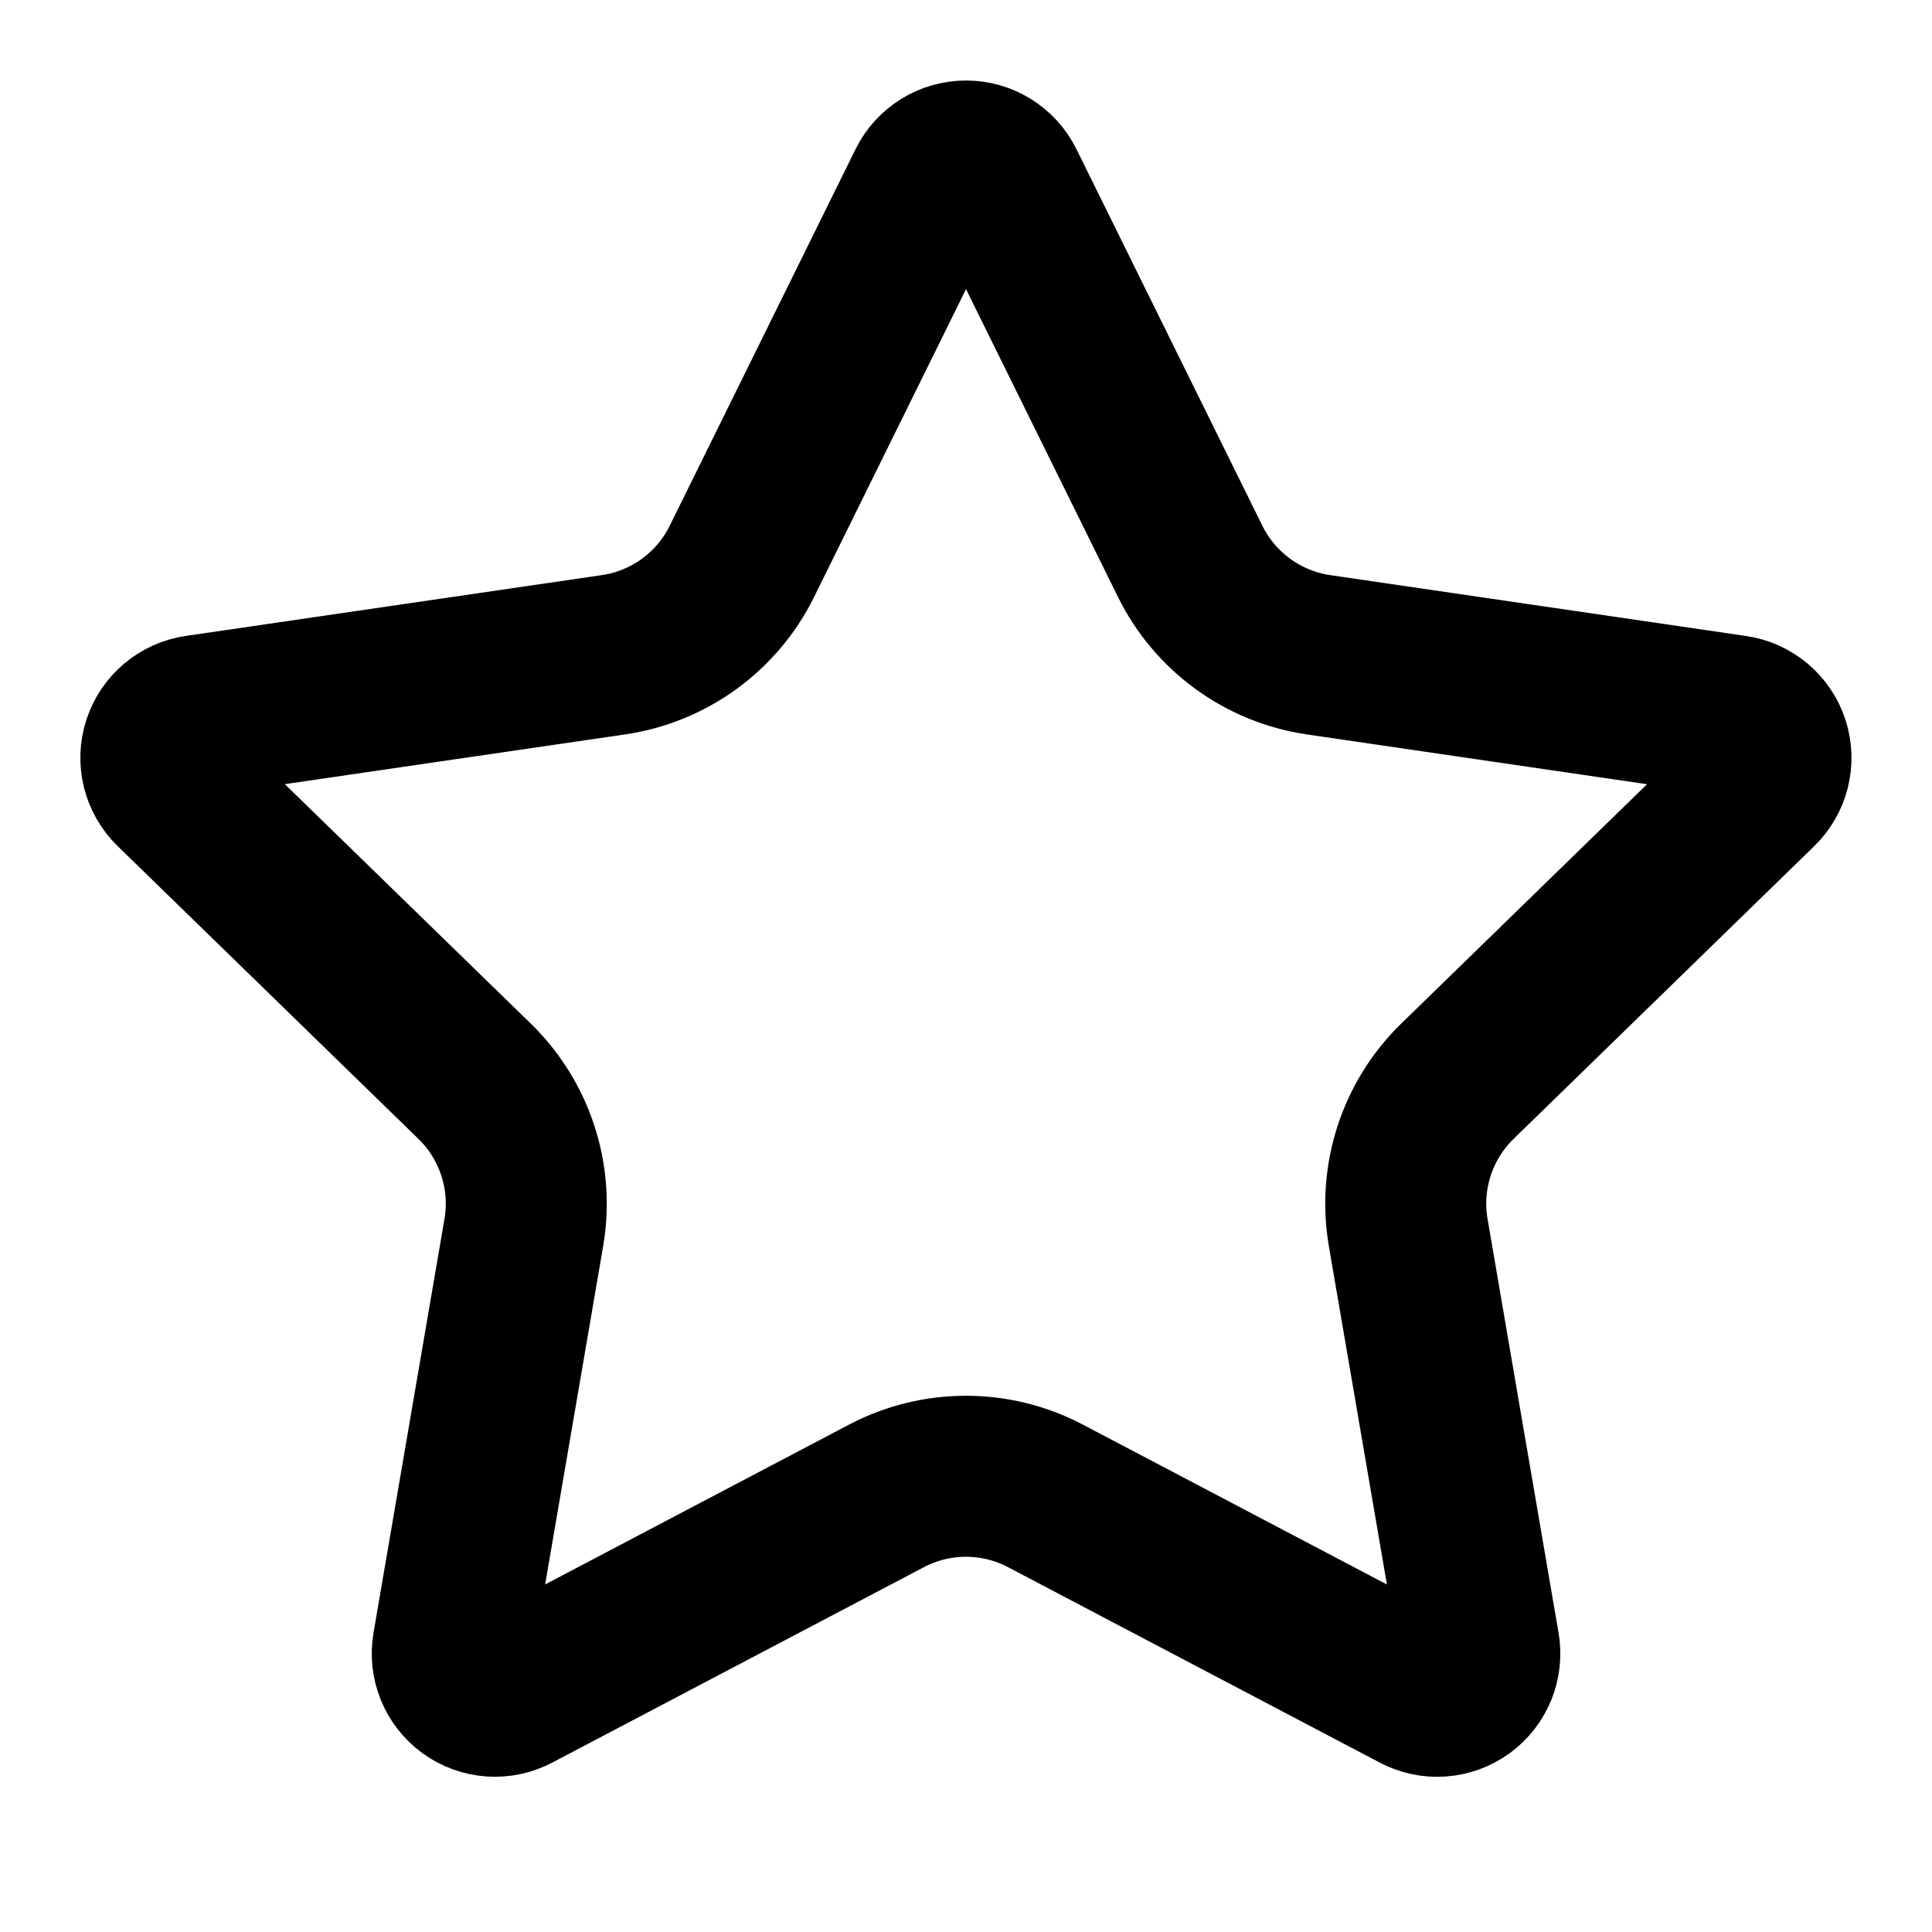
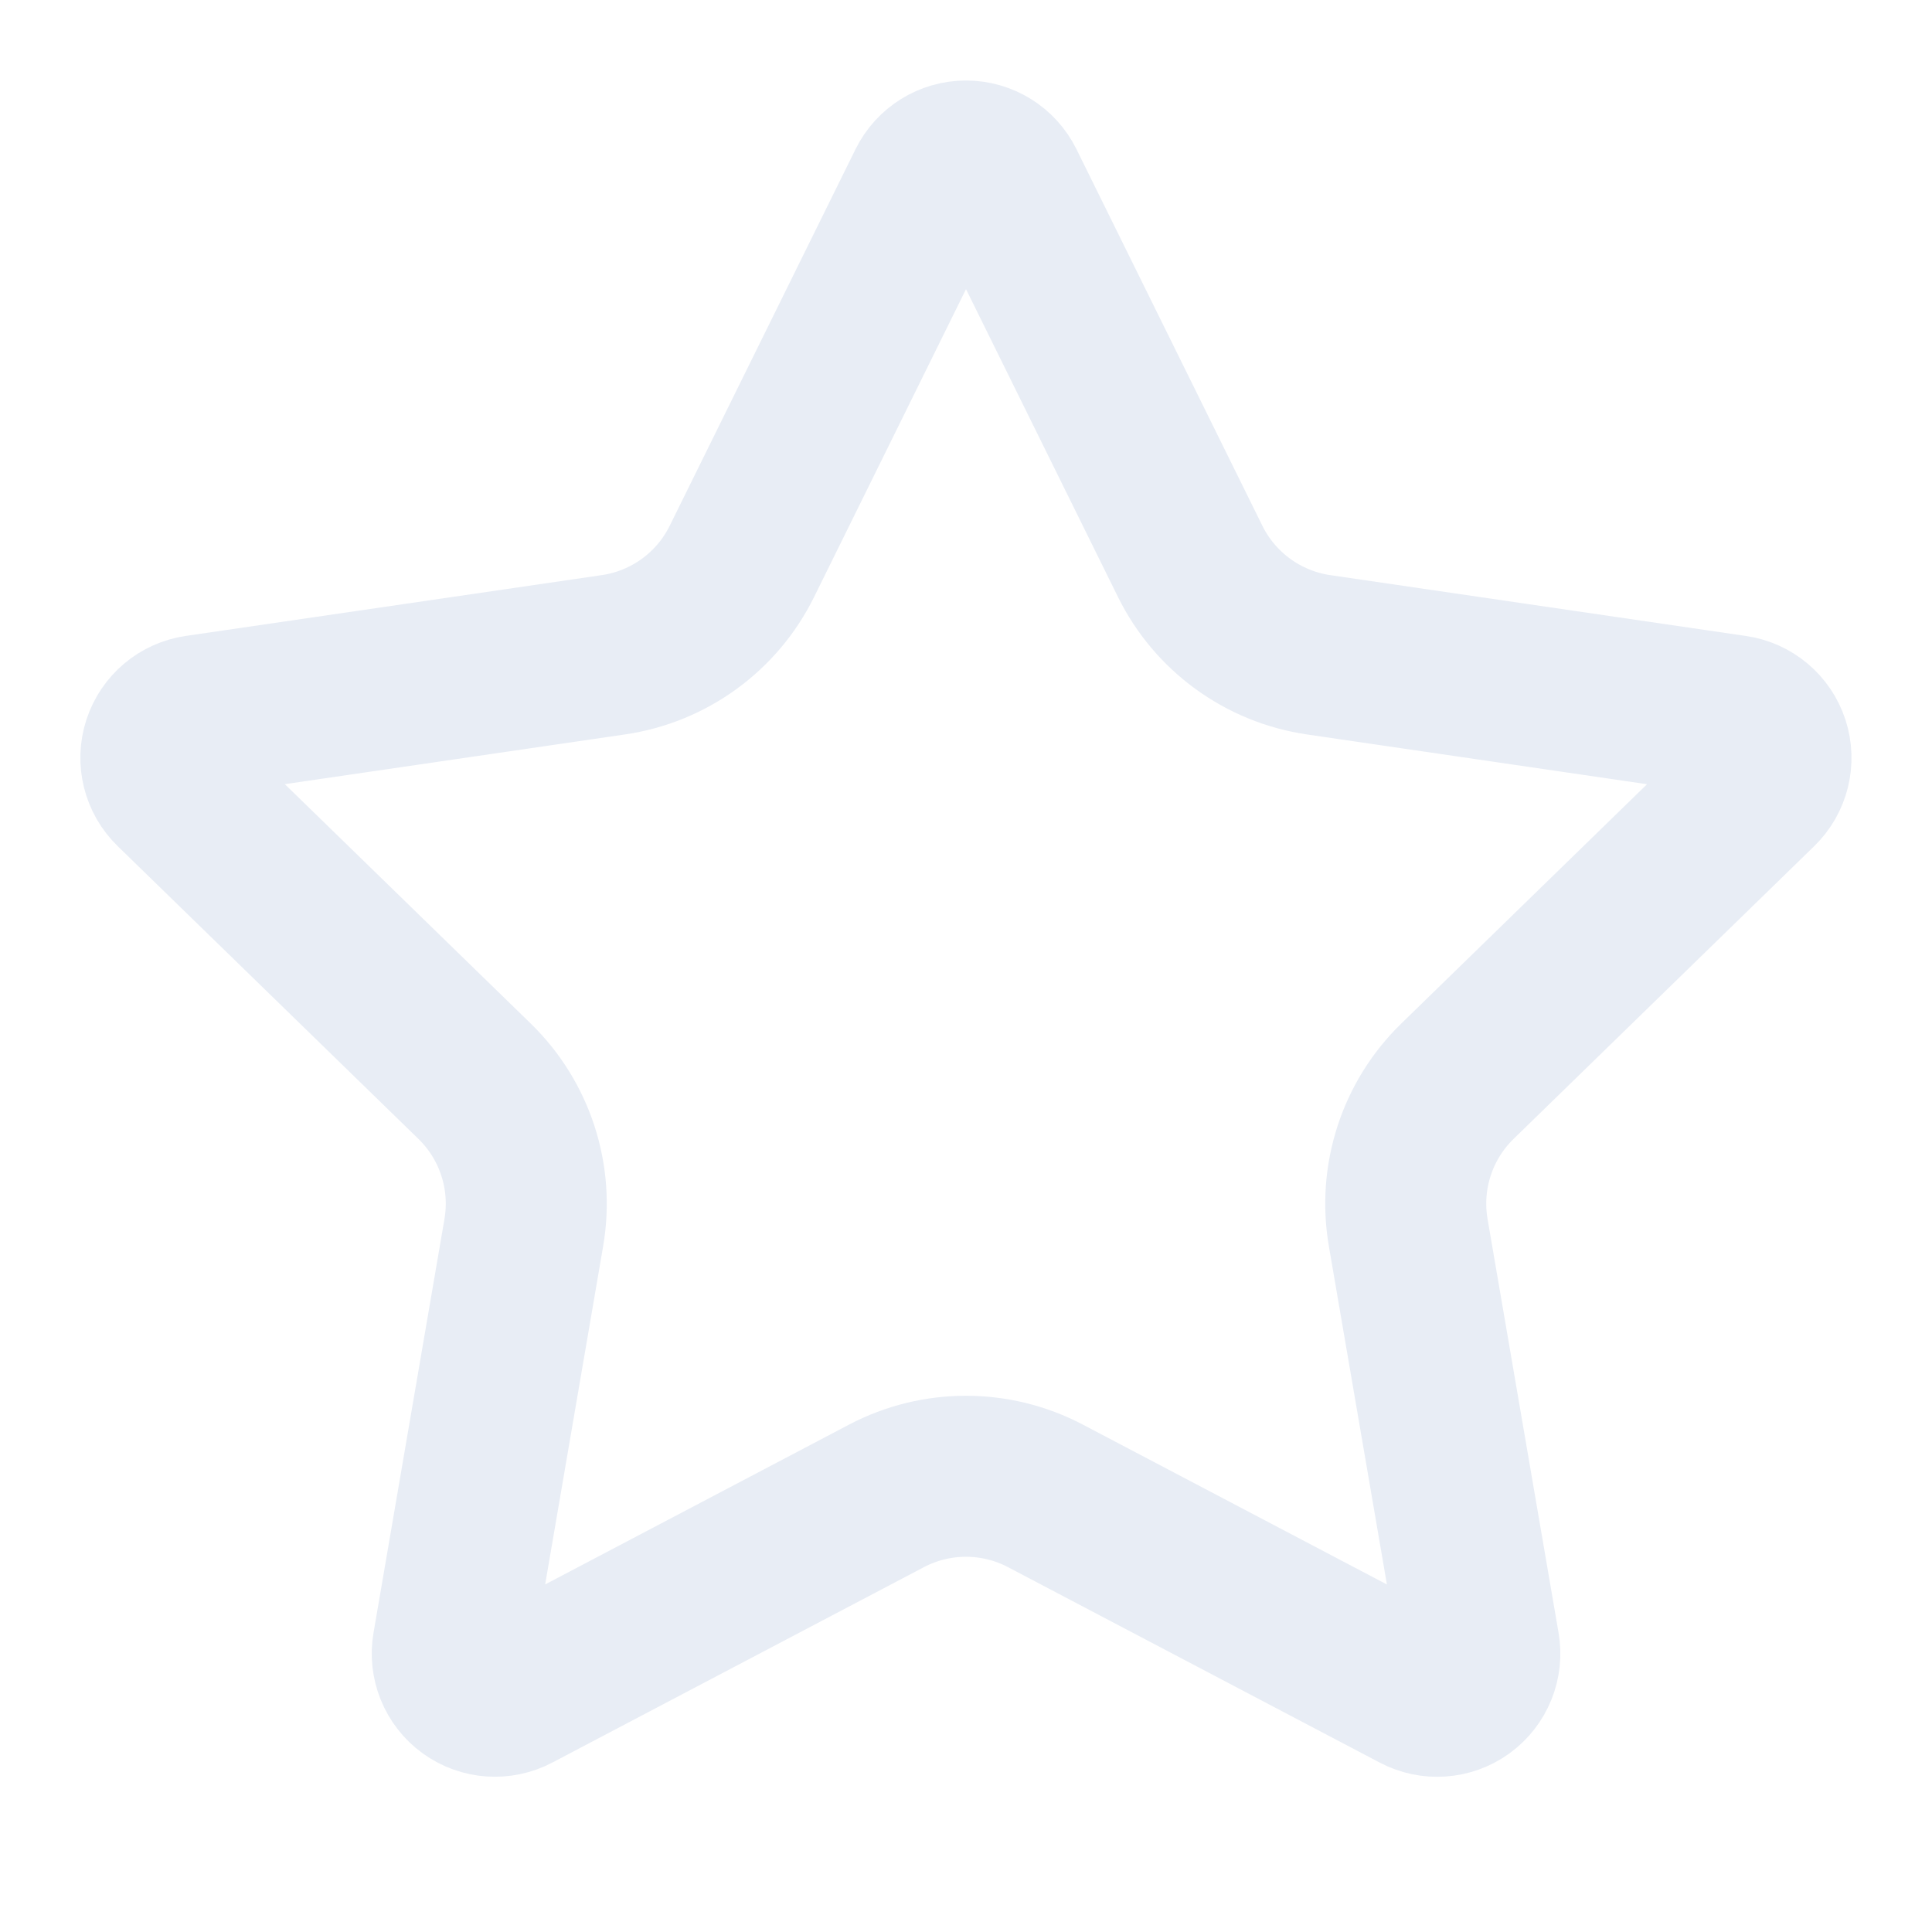
- <svg xmlns="http://www.w3.org/2000/svg" width="24" height="24" viewBox="0 0 24 24" fill="none" stroke="currentColor" stroke-width="2" stroke-linecap="round" stroke-linejoin="round" class="lucide lucide-star preview-icon">
+ <svg xmlns="http://www.w3.org/2000/svg" width="24" height="24" viewBox="0 0 24 24" fill="none" stroke="#E8EDF5" stroke-width="2" stroke-linecap="round" stroke-linejoin="round" class="lucide lucide-star preview-icon">
  <path d="M11.525 2.295a.53.53 0 0 1 .95 0l2.31 4.679a2.123 2.123 0 0 0 1.595 1.16l5.166.756a.53.53 0 0 1 .294.904l-3.736 3.638a2.123 2.123 0 0 0-.611 1.878l.882 5.14a.53.53 0 0 1-.771.56l-4.618-2.428a2.122 2.122 0 0 0-1.973 0L6.396 21.01a.53.53 0 0 1-.77-.56l.881-5.139a2.122 2.122 0 0 0-.611-1.879L2.16 9.795a.53.53 0 0 1 .294-.906l5.165-.755a2.122 2.122 0 0 0 1.597-1.16z" />
</svg>
